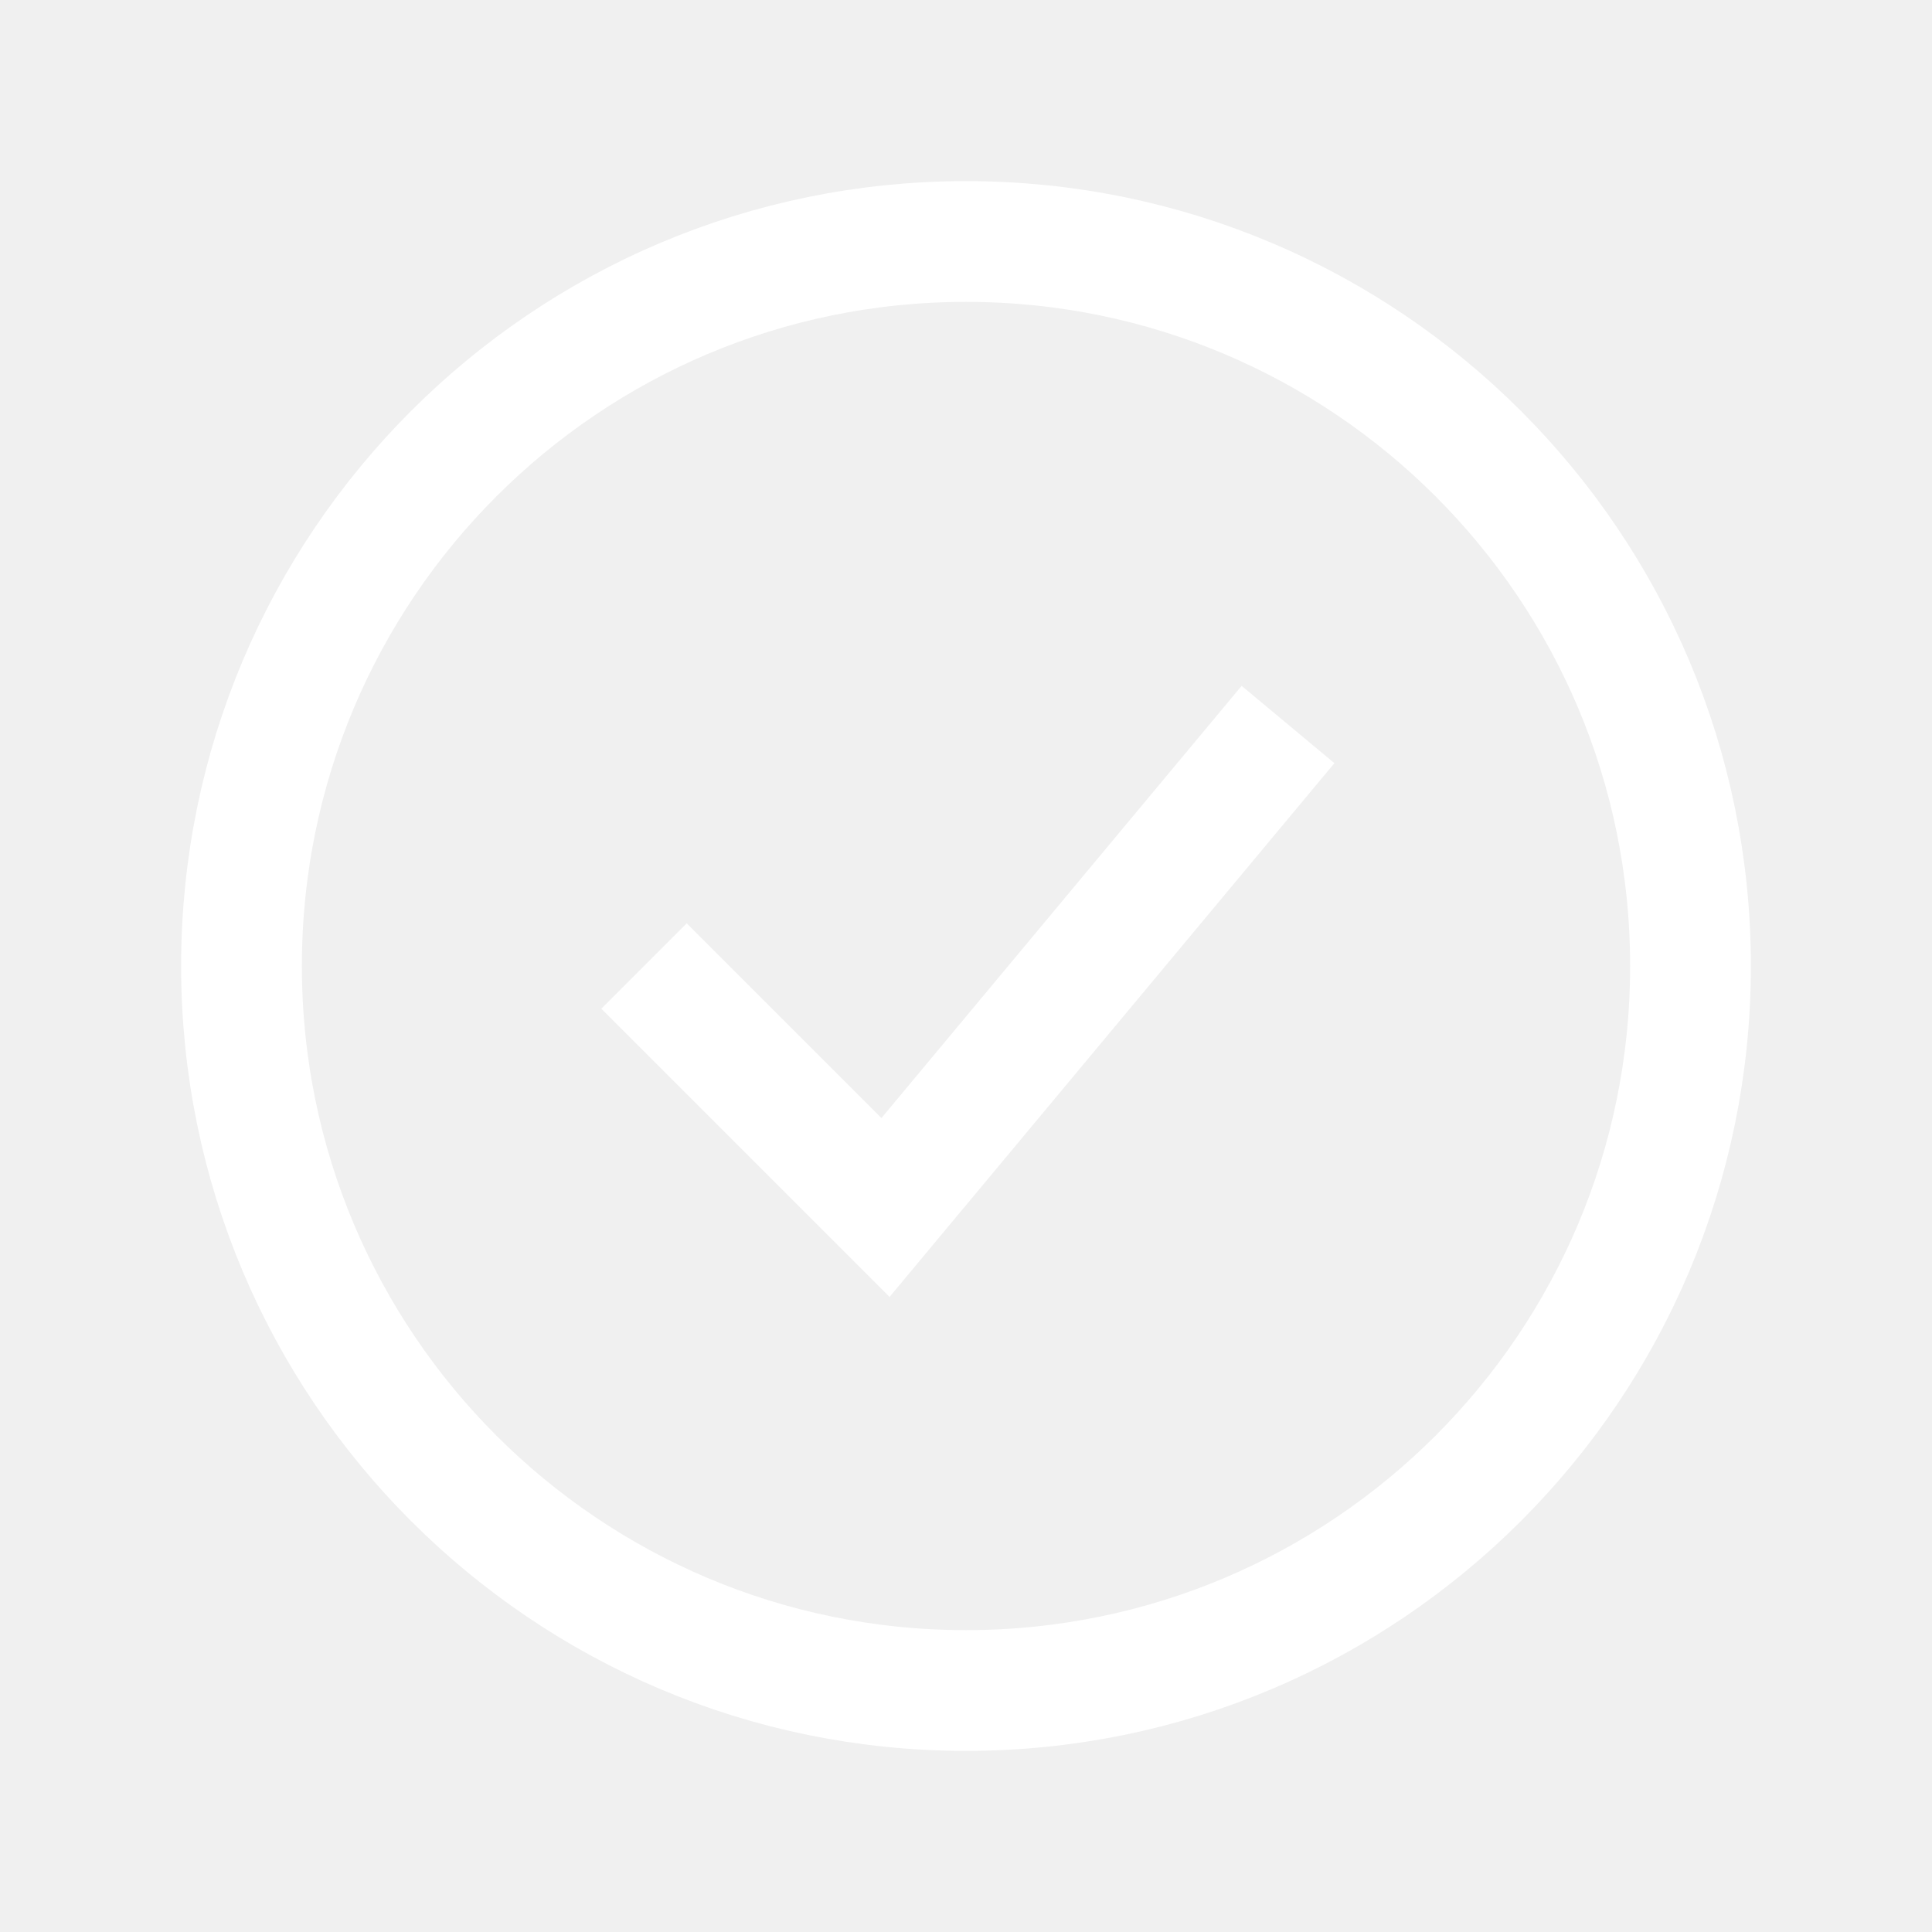
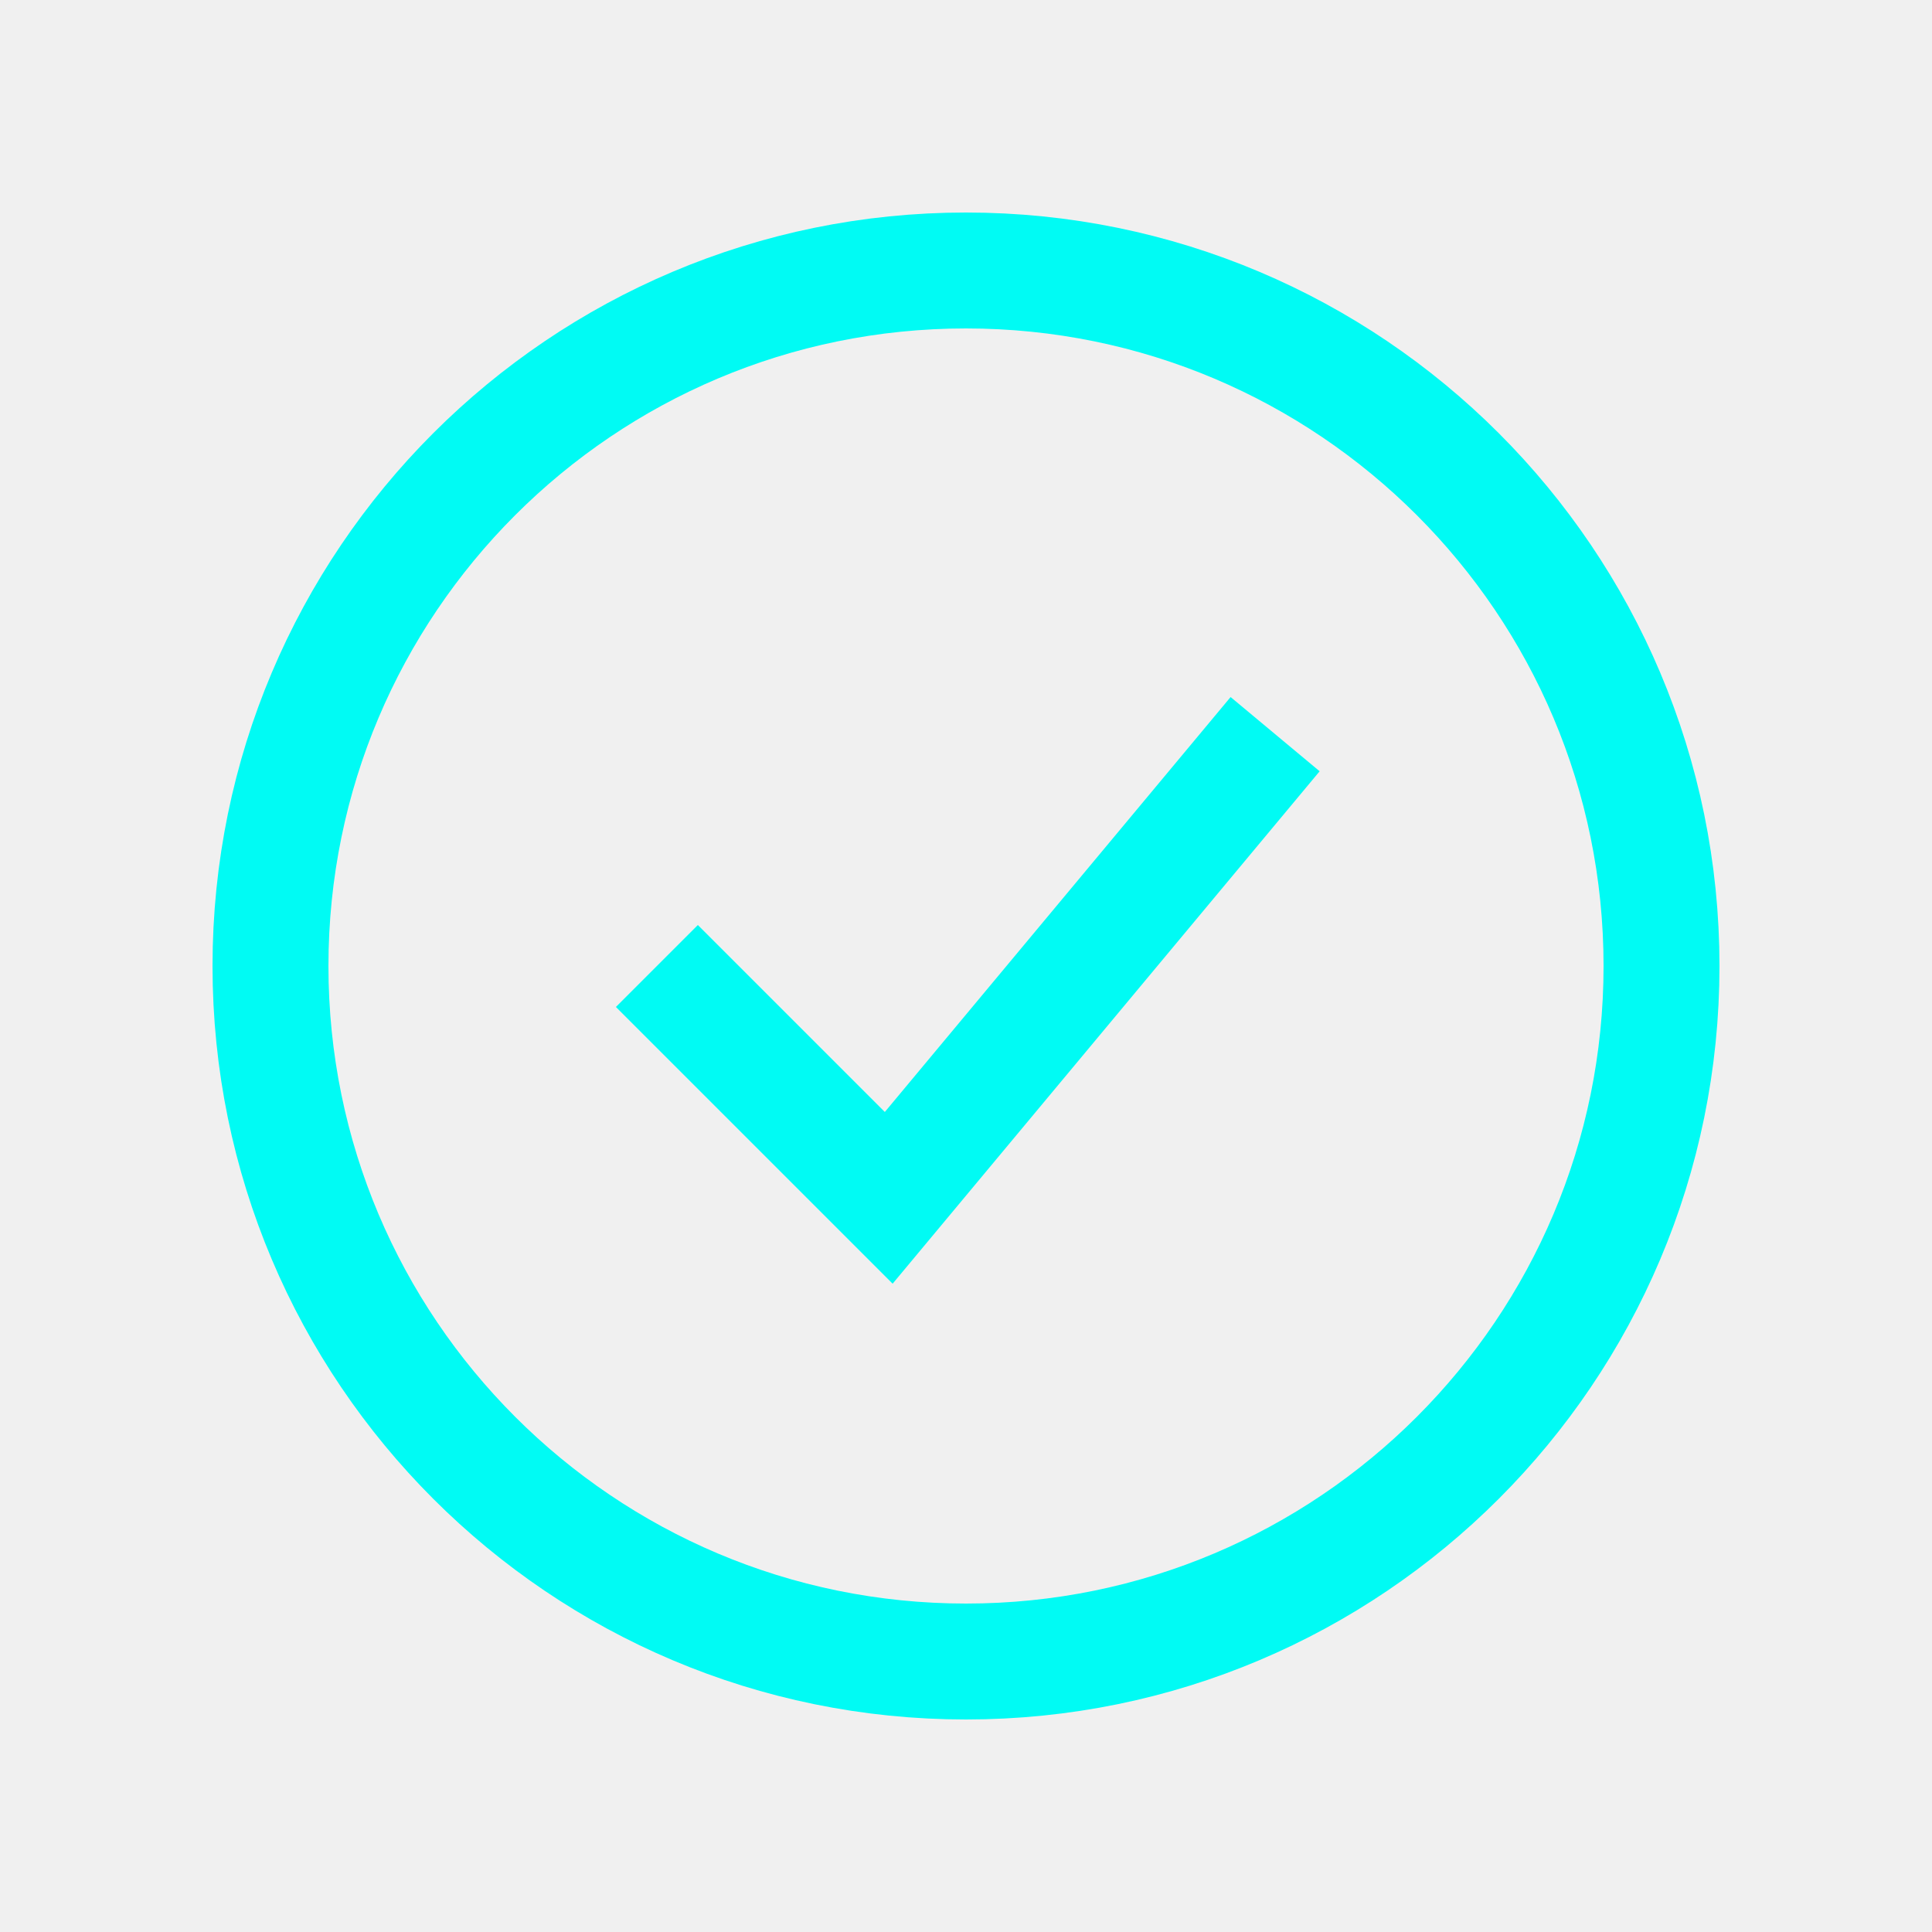
- <svg xmlns="http://www.w3.org/2000/svg" width="24" height="24" viewBox="0 0 24 24" fill="none">
+ <svg xmlns="http://www.w3.org/2000/svg" width="25" height="25" viewBox="0 0 25 25" fill="none">
  <g id="icons Ð³Ð¾ÑÐ¾Ð²Ð¾">
-     <circle id="Ellipse 47" cx="12" cy="12" r="9" stroke="white" stroke-width="1.5" />
-     <path id="Line 1" d="M8 12L11 15L16 9" stroke="white" stroke-width="1.5" />
+     <circle id="Ellipse 47" cx="12.5" cy="12.5" r="9" stroke="#00FBF4" stroke-width="1.5" />
+     <path id="Line 1" d="M8.5 12.5L11.5 15.5L16.5 9.5" stroke="#00FBF4" stroke-width="1.5" />
  </g>
</svg>
